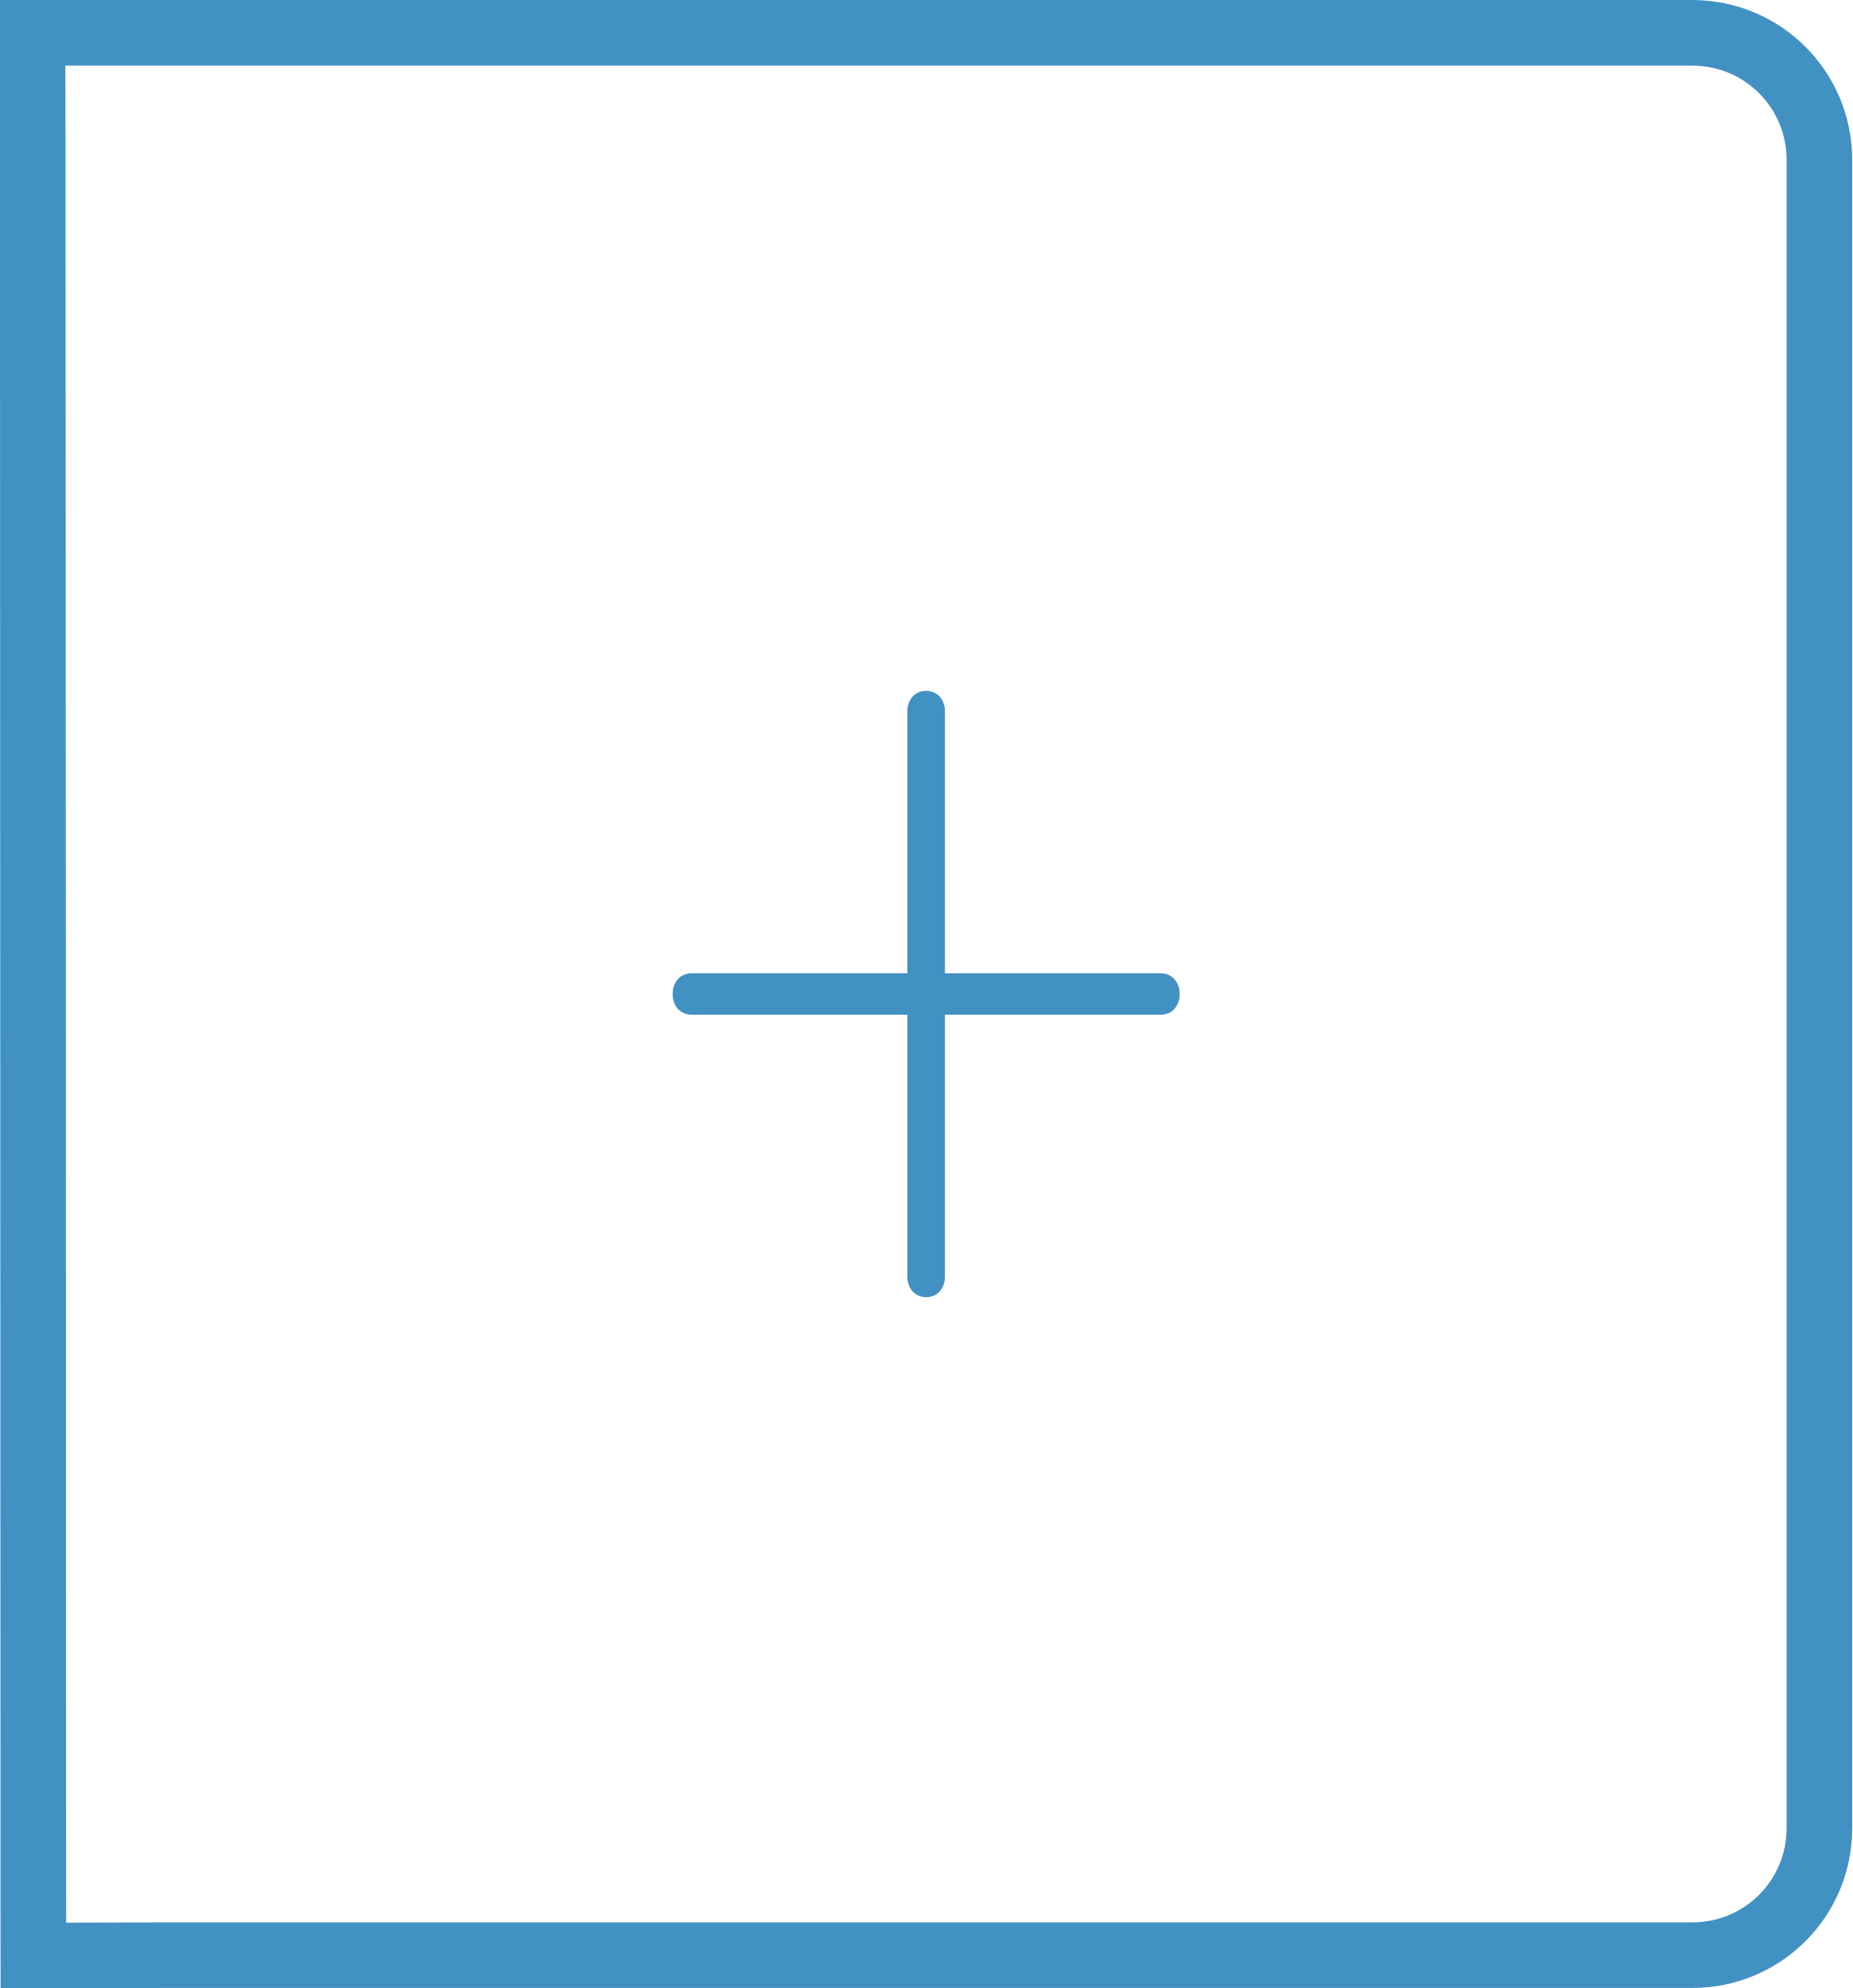
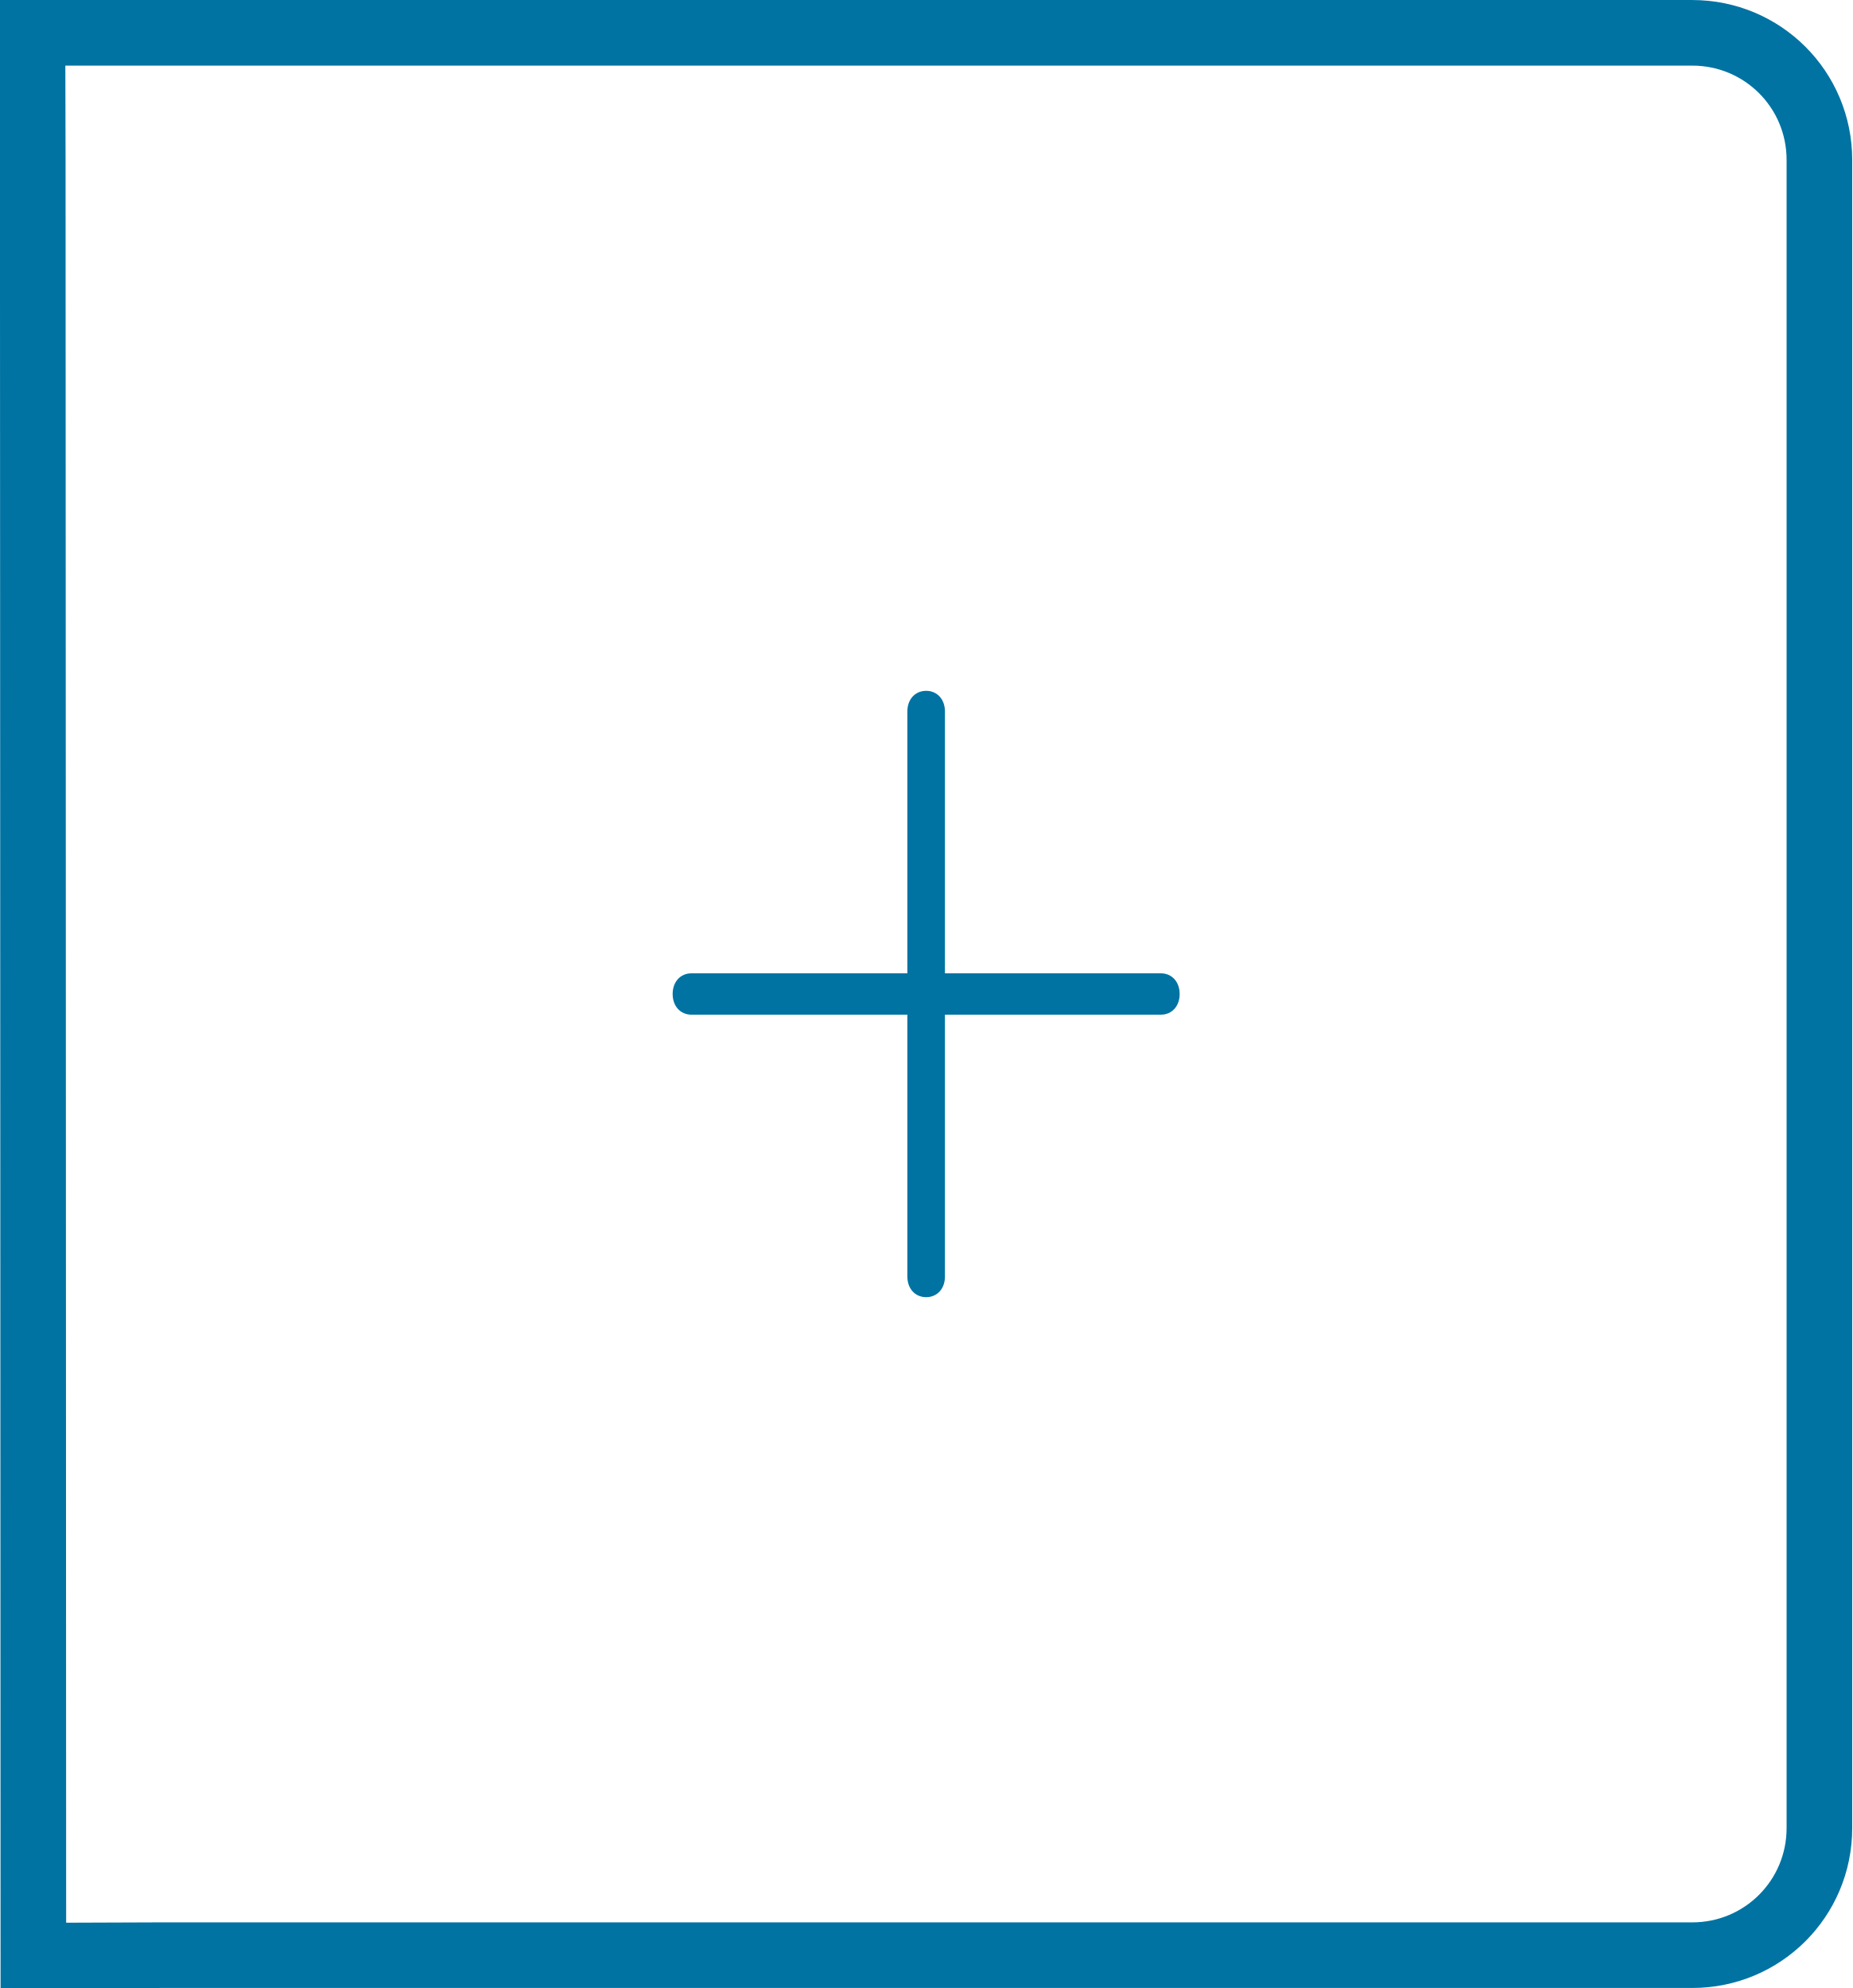
<svg xmlns="http://www.w3.org/2000/svg" version="1.1" id="Layer_1" x="0px" y="0px" width="37.265" height="40" viewBox="0 0 37.265 40" xml:space="preserve">
  <defs id="defs9" />
  <style type="text/css" id="style3">
	.st0{fill:#221F1F;}
</style>
-   <path class="st0" d="m 23.355,19.684 -4.444,0 0,-5.368 c 0,-0.189 -0.111,-0.316 -0.278,-0.316 -0.167,0 -0.278,0.126 -0.278,0.316 l 0,5.368 -4.444,0 c -0.167,0 -0.278,0.126 -0.278,0.316 0,0.189 0.111,0.316 0.278,0.316 l 4.444,0 0,5.368 c 0,0.189 0.111,0.316 0.278,0.316 0.167,0 0.278,-0.126 0.278,-0.316 l 0,-5.368 4.444,0 c 0.167,0 0.278,-0.126 0.278,-0.316 0,-0.189 -0.111,-0.316 -0.278,-0.316 z" id="path5" style="fill:#4291c3;fill-opacity:1;stroke:#4291c3;stroke-width:0.2;stroke-miterlimit:4;stroke-dasharray:none;stroke-opacity:1" />
+   <path class="st0" d="m 23.355,19.684 -4.444,0 0,-5.368 c 0,-0.189 -0.111,-0.316 -0.278,-0.316 -0.167,0 -0.278,0.126 -0.278,0.316 l 0,5.368 -4.444,0 c -0.167,0 -0.278,0.126 -0.278,0.316 0,0.189 0.111,0.316 0.278,0.316 l 4.444,0 0,5.368 c 0,0.189 0.111,0.316 0.278,0.316 0.167,0 0.278,-0.126 0.278,-0.316 l 0,-5.368 4.444,0 c 0.167,0 0.278,-0.126 0.278,-0.316 0,-0.189 -0.111,-0.316 -0.278,-0.316 z" id="path5" style="fill:#0073a3;fill-opacity:1;stroke:#0073a3;stroke-width:0.2;stroke-miterlimit:4;stroke-dasharray:none;stroke-opacity:1" />
  <g id="layer1" style="display:inline" transform="translate(9.562118,10.50442)">
-     <path style="fill:none;fill-opacity:1;stroke:#4291c3;stroke-width:1.32;stroke-miterlimit:4;stroke-dasharray:none;stroke-opacity:1" d="m -8.909,-9.844 33.393,0 c 1.417,0 2.558,1.141 2.558,2.558 l 0,33.563 c 0,1.417 -1.141,2.558 -2.558,2.558 l -30.829,0 -2.546,0.009 -0.012,-36.131 z" id="rect4152" />
+     <path style="fill:none;fill-opacity:1;stroke:#0073a3;stroke-width:1.32;stroke-miterlimit:4;stroke-dasharray:none;stroke-opacity:1" d="m -8.909,-9.844 33.393,0 c 1.417,0 2.558,1.141 2.558,2.558 l 0,33.563 c 0,1.417 -1.141,2.558 -2.558,2.558 l -30.829,0 -2.546,0.009 -0.012,-36.131 z" id="rect4152" />
  </g>
</svg>
